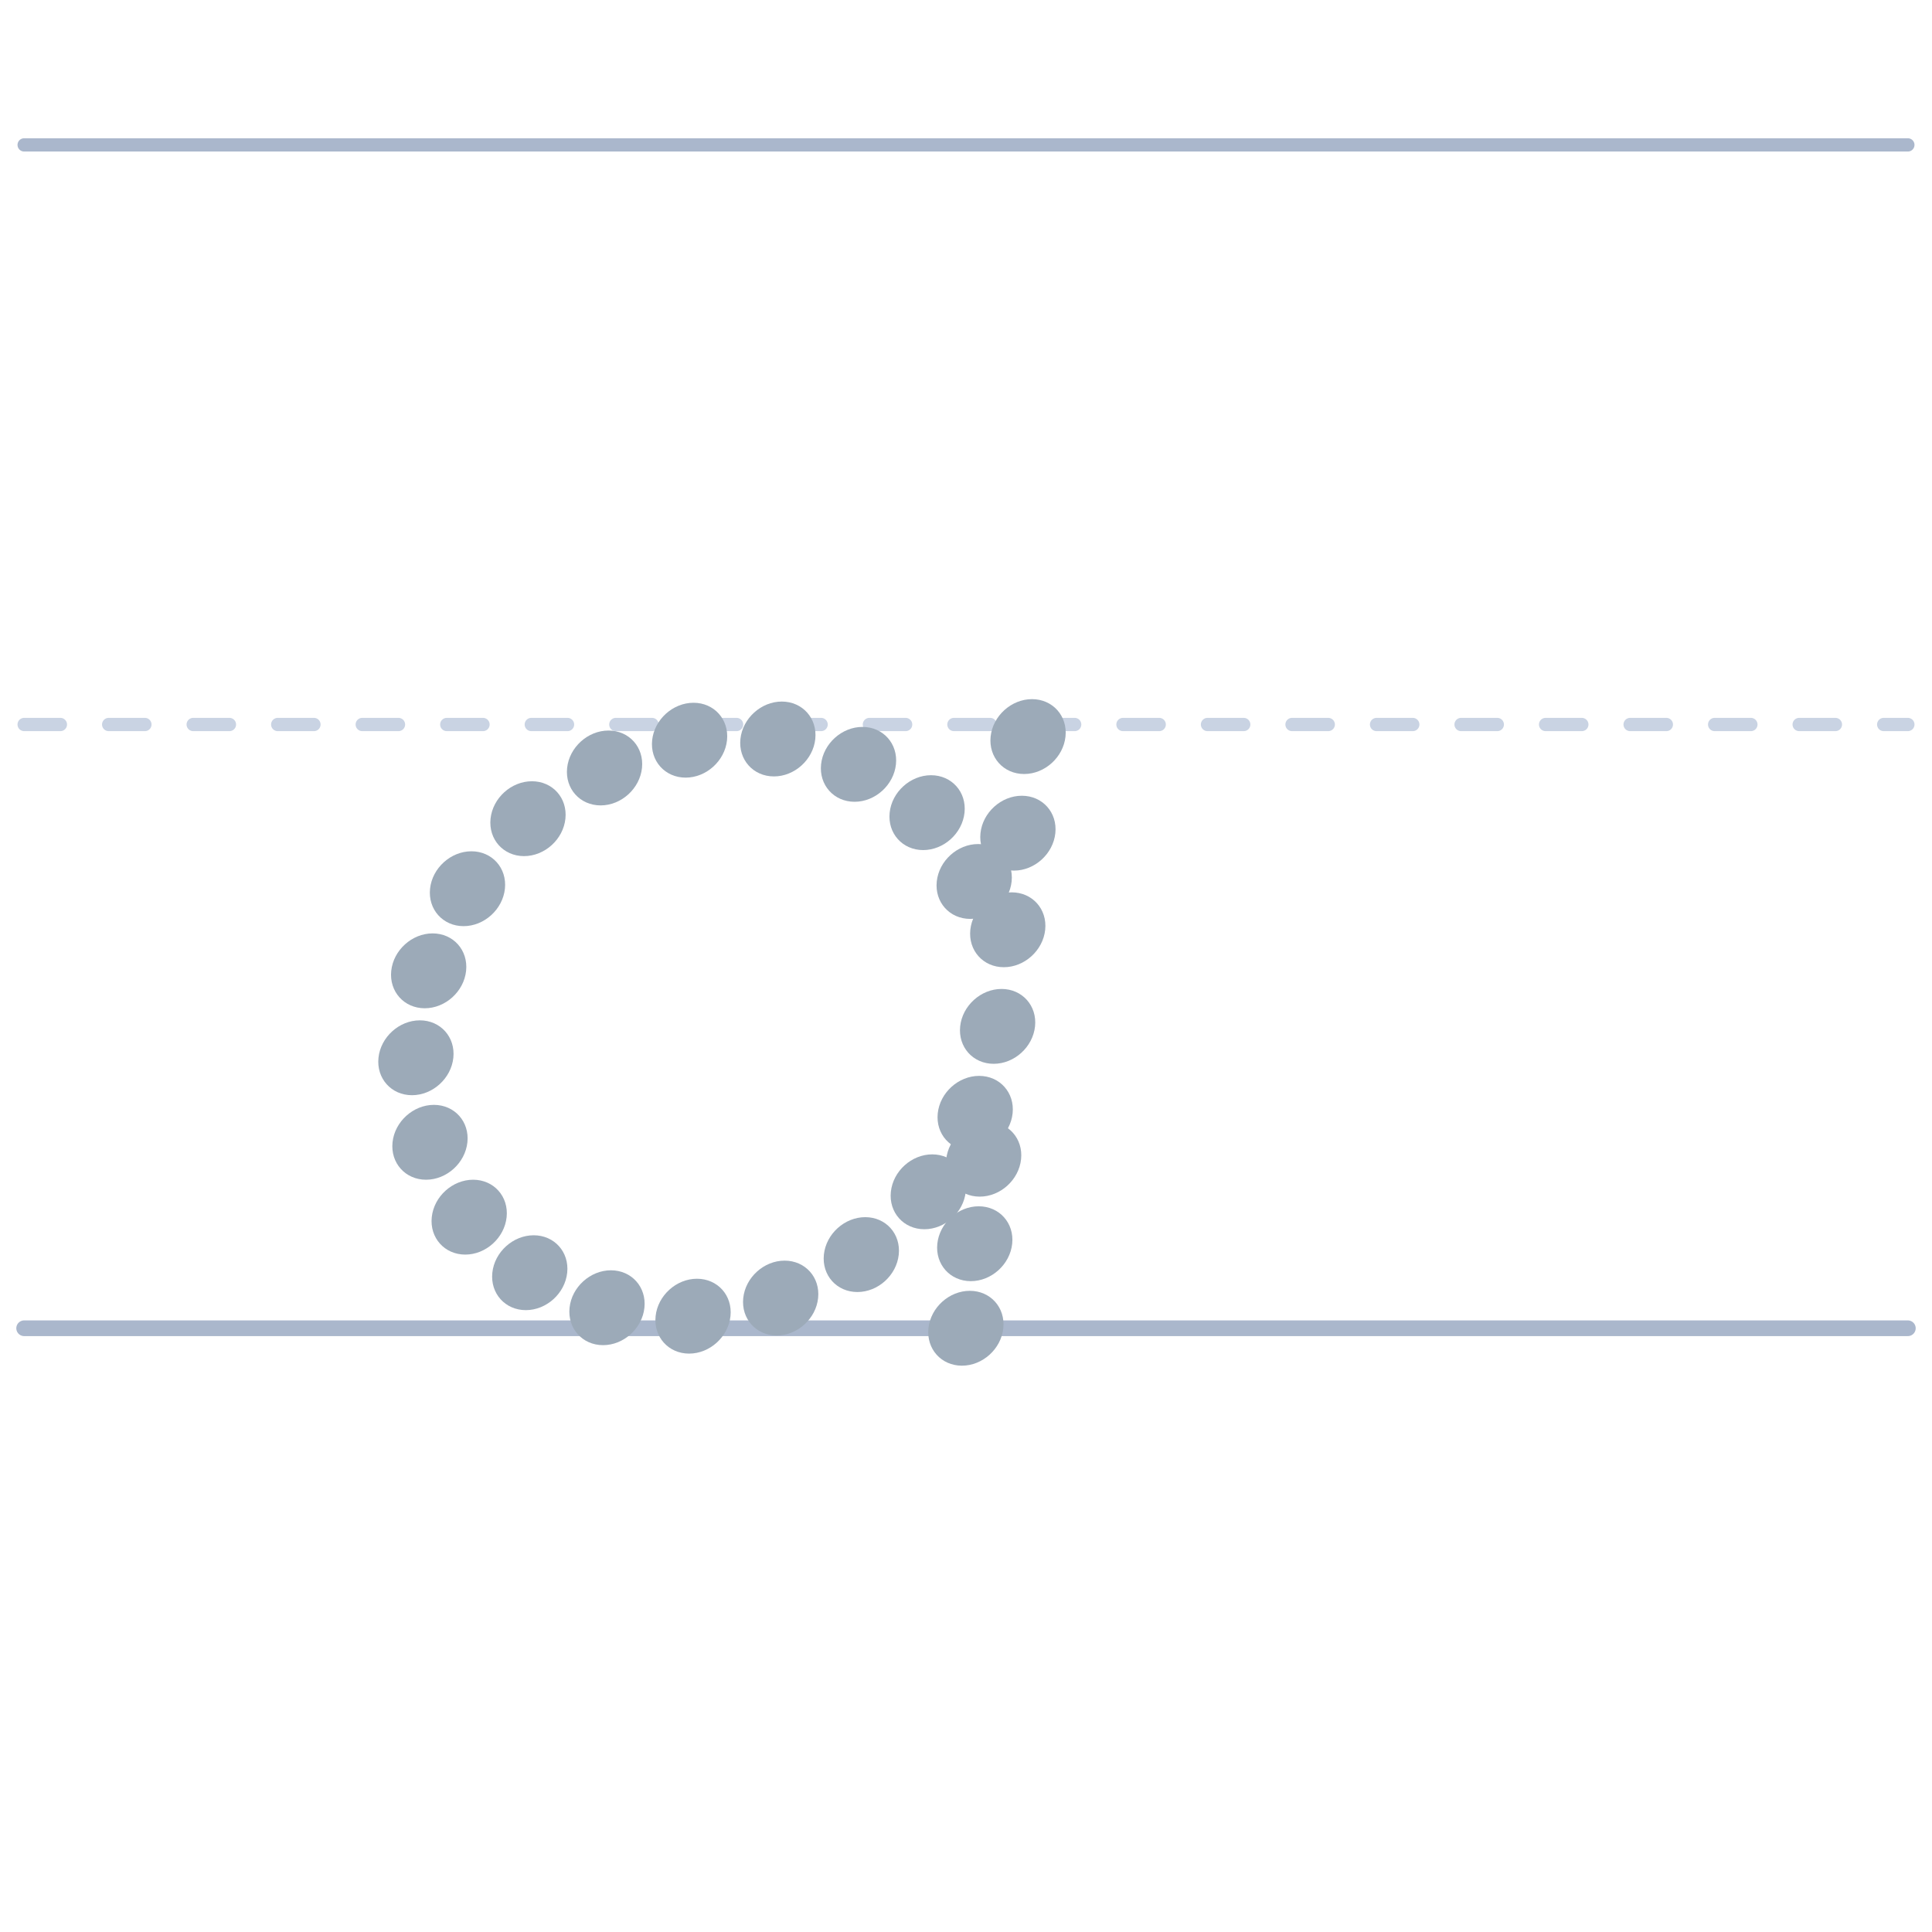
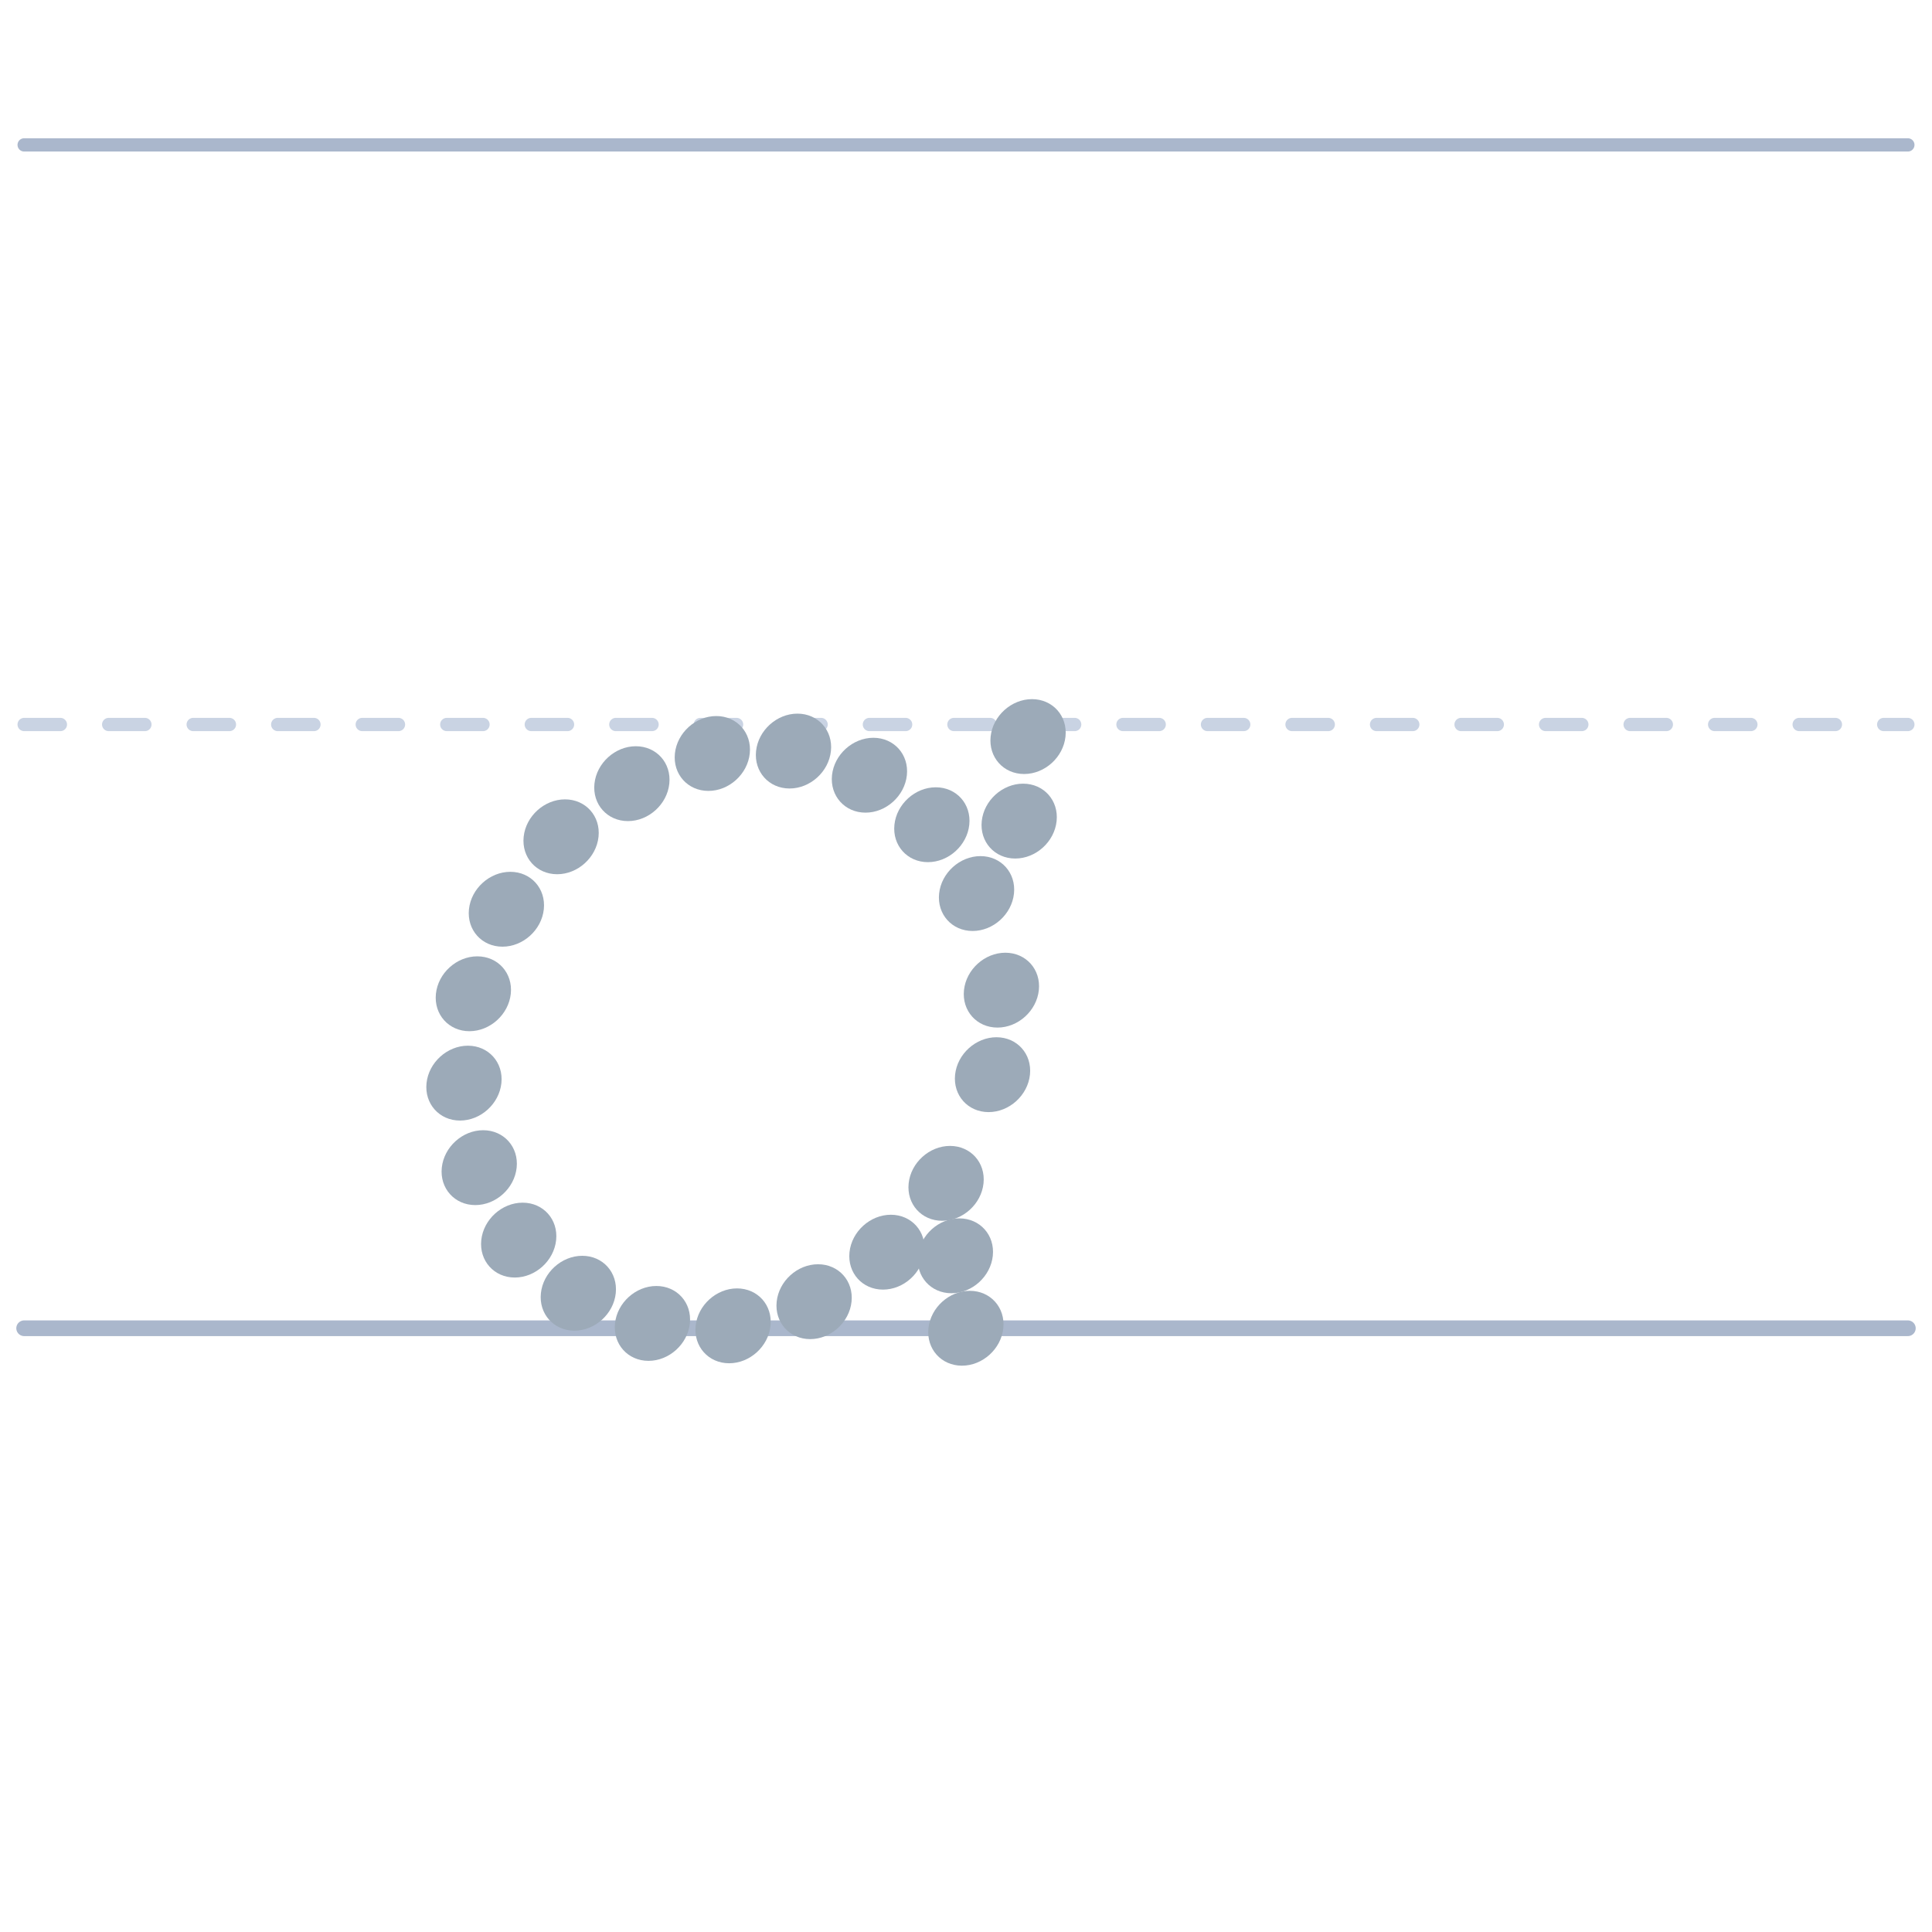
<svg xmlns="http://www.w3.org/2000/svg" viewBox="-30 -10 160 160" width="1600" height="1600" role="img" aria-label="a NSW Foundation Style tracing card">
  <rect x="-30" y="-10" width="160" height="160" fill="#fff" />
  <g stroke-linecap="round">
    <line x1="-28" y1="2" x2="128" y2="2" stroke="#AAB7CC" stroke-width="1.1" />
    <line x1="-28" y1="50" x2="128" y2="50" stroke="#C9D3E3" stroke-width="1.1" stroke-dasharray="3 4" />
    <line x1="-28" y1="100" x2="128" y2="100" stroke="#AAB7CC" stroke-width="1.3" />
  </g>
  <g transform="translate(10.5 0) skewX(-6)">
-     <circle cx="46.8" cy="63" r="3.1" fill="#9CAAB8" />
-     <circle cx="42.3" cy="57.3" r="3.1" fill="#9CAAB8" />
-     <circle cx="36.2" cy="53.3" r="3.1" fill="#9CAAB8" />
-     <circle cx="29.3" cy="51.2" r="3.1" fill="#9CAAB8" />
-     <circle cx="22" cy="51.3" r="3.1" fill="#9CAAB8" />
-     <circle cx="15.2" cy="53.6" r="3.1" fill="#9CAAB8" />
-     <circle cx="9.3" cy="57.8" r="3.1" fill="#9CAAB8" />
-     <circle cx="4.9" cy="63.6" r="3.1" fill="#9CAAB8" />
-     <circle cx="2.4" cy="70.4" r="3.1" fill="#9CAAB8" />
-     <circle cx="2.1" cy="77.6" r="3.1" fill="#9CAAB8" />
-     <circle cx="4" cy="84.6" r="3.1" fill="#9CAAB8" />
-     <circle cx="7.9" cy="90.8" r="3.1" fill="#9CAAB8" />
-     <circle cx="13.4" cy="95.4" r="3.1" fill="#9CAAB8" />
-     <circle cx="20.1" cy="98.3" r="3.1" fill="#9CAAB8" />
-     <circle cx="27.3" cy="99" r="3.1" fill="#9CAAB8" />
-     <circle cx="34.4" cy="97.5" r="3.1" fill="#9CAAB8" />
-     <circle cx="40.7" cy="93.9" r="3.1" fill="#9CAAB8" />
-     <circle cx="45.7" cy="88.7" r="3.1" fill="#9CAAB8" />
-     <circle cx="48.9" cy="82.2" r="3.1" fill="#9CAAB8" />
-     <circle cx="50" cy="75" r="3.1" fill="#9CAAB8" />
-     <circle cx="50" cy="67" r="3.1" fill="#9CAAB8" />
-     <circle cx="50" cy="59" r="3.1" fill="#9CAAB8" />
+     <circle cx="47.1" cy="64" r="3.1" fill="#9CAAB8" />
+     <circle cx="42.8" cy="58.3" r="3.1" fill="#9CAAB8" />
+     <circle cx="37.2" cy="54.2" r="3.1" fill="#9CAAB8" />
+     <circle cx="30.7" cy="52.2" r="3.1" fill="#9CAAB8" />
+     <circle cx="24" cy="52.4" r="3.1" fill="#9CAAB8" />
+     <circle cx="17.6" cy="54.9" r="3.1" fill="#9CAAB8" />
+     <circle cx="12.2" cy="59.3" r="3.1" fill="#9CAAB8" />
+     <circle cx="8.3" cy="65.3" r="3.1" fill="#9CAAB8" />
+     <circle cx="6.3" cy="72.3" r="3.1" fill="#9CAAB8" />
+     <circle cx="6.3" cy="79.7" r="3.1" fill="#9CAAB8" />
+     <circle cx="8.3" cy="86.7" r="3.1" fill="#9CAAB8" />
+     <circle cx="12.2" cy="92.7" r="3.1" fill="#9CAAB8" />
+     <circle cx="17.6" cy="97.1" r="3.1" fill="#9CAAB8" />
+     <circle cx="24" cy="99.6" r="3.1" fill="#9CAAB8" />
+     <circle cx="30.7" cy="99.8" r="3.1" fill="#9CAAB8" />
+     <circle cx="37.2" cy="97.8" r="3.1" fill="#9CAAB8" />
+     <circle cx="42.8" cy="93.7" r="3.1" fill="#9CAAB8" />
+     <circle cx="47.1" cy="88" r="3.1" fill="#9CAAB8" />
+     <circle cx="48.5" cy="94" r="3.1" fill="#9CAAB8" />
+     <circle cx="50" cy="100" r="3.1" fill="#9CAAB8" />
+     <circle cx="50" cy="79" r="3.1" fill="#9CAAB8" />
+     <circle cx="50" cy="72" r="3.1" fill="#9CAAB8" />
+     <circle cx="50" cy="58" r="3.1" fill="#9CAAB8" />
    <circle cx="50" cy="51" r="3.1" fill="#9CAAB8" />
-     <circle cx="50" cy="86" r="3.1" fill="#9CAAB8" />
-     <circle cx="50" cy="93" r="3.1" fill="#9CAAB8" />
-     <circle cx="50" cy="100" r="3.1" fill="#9CAAB8" />
  </g>
</svg>
